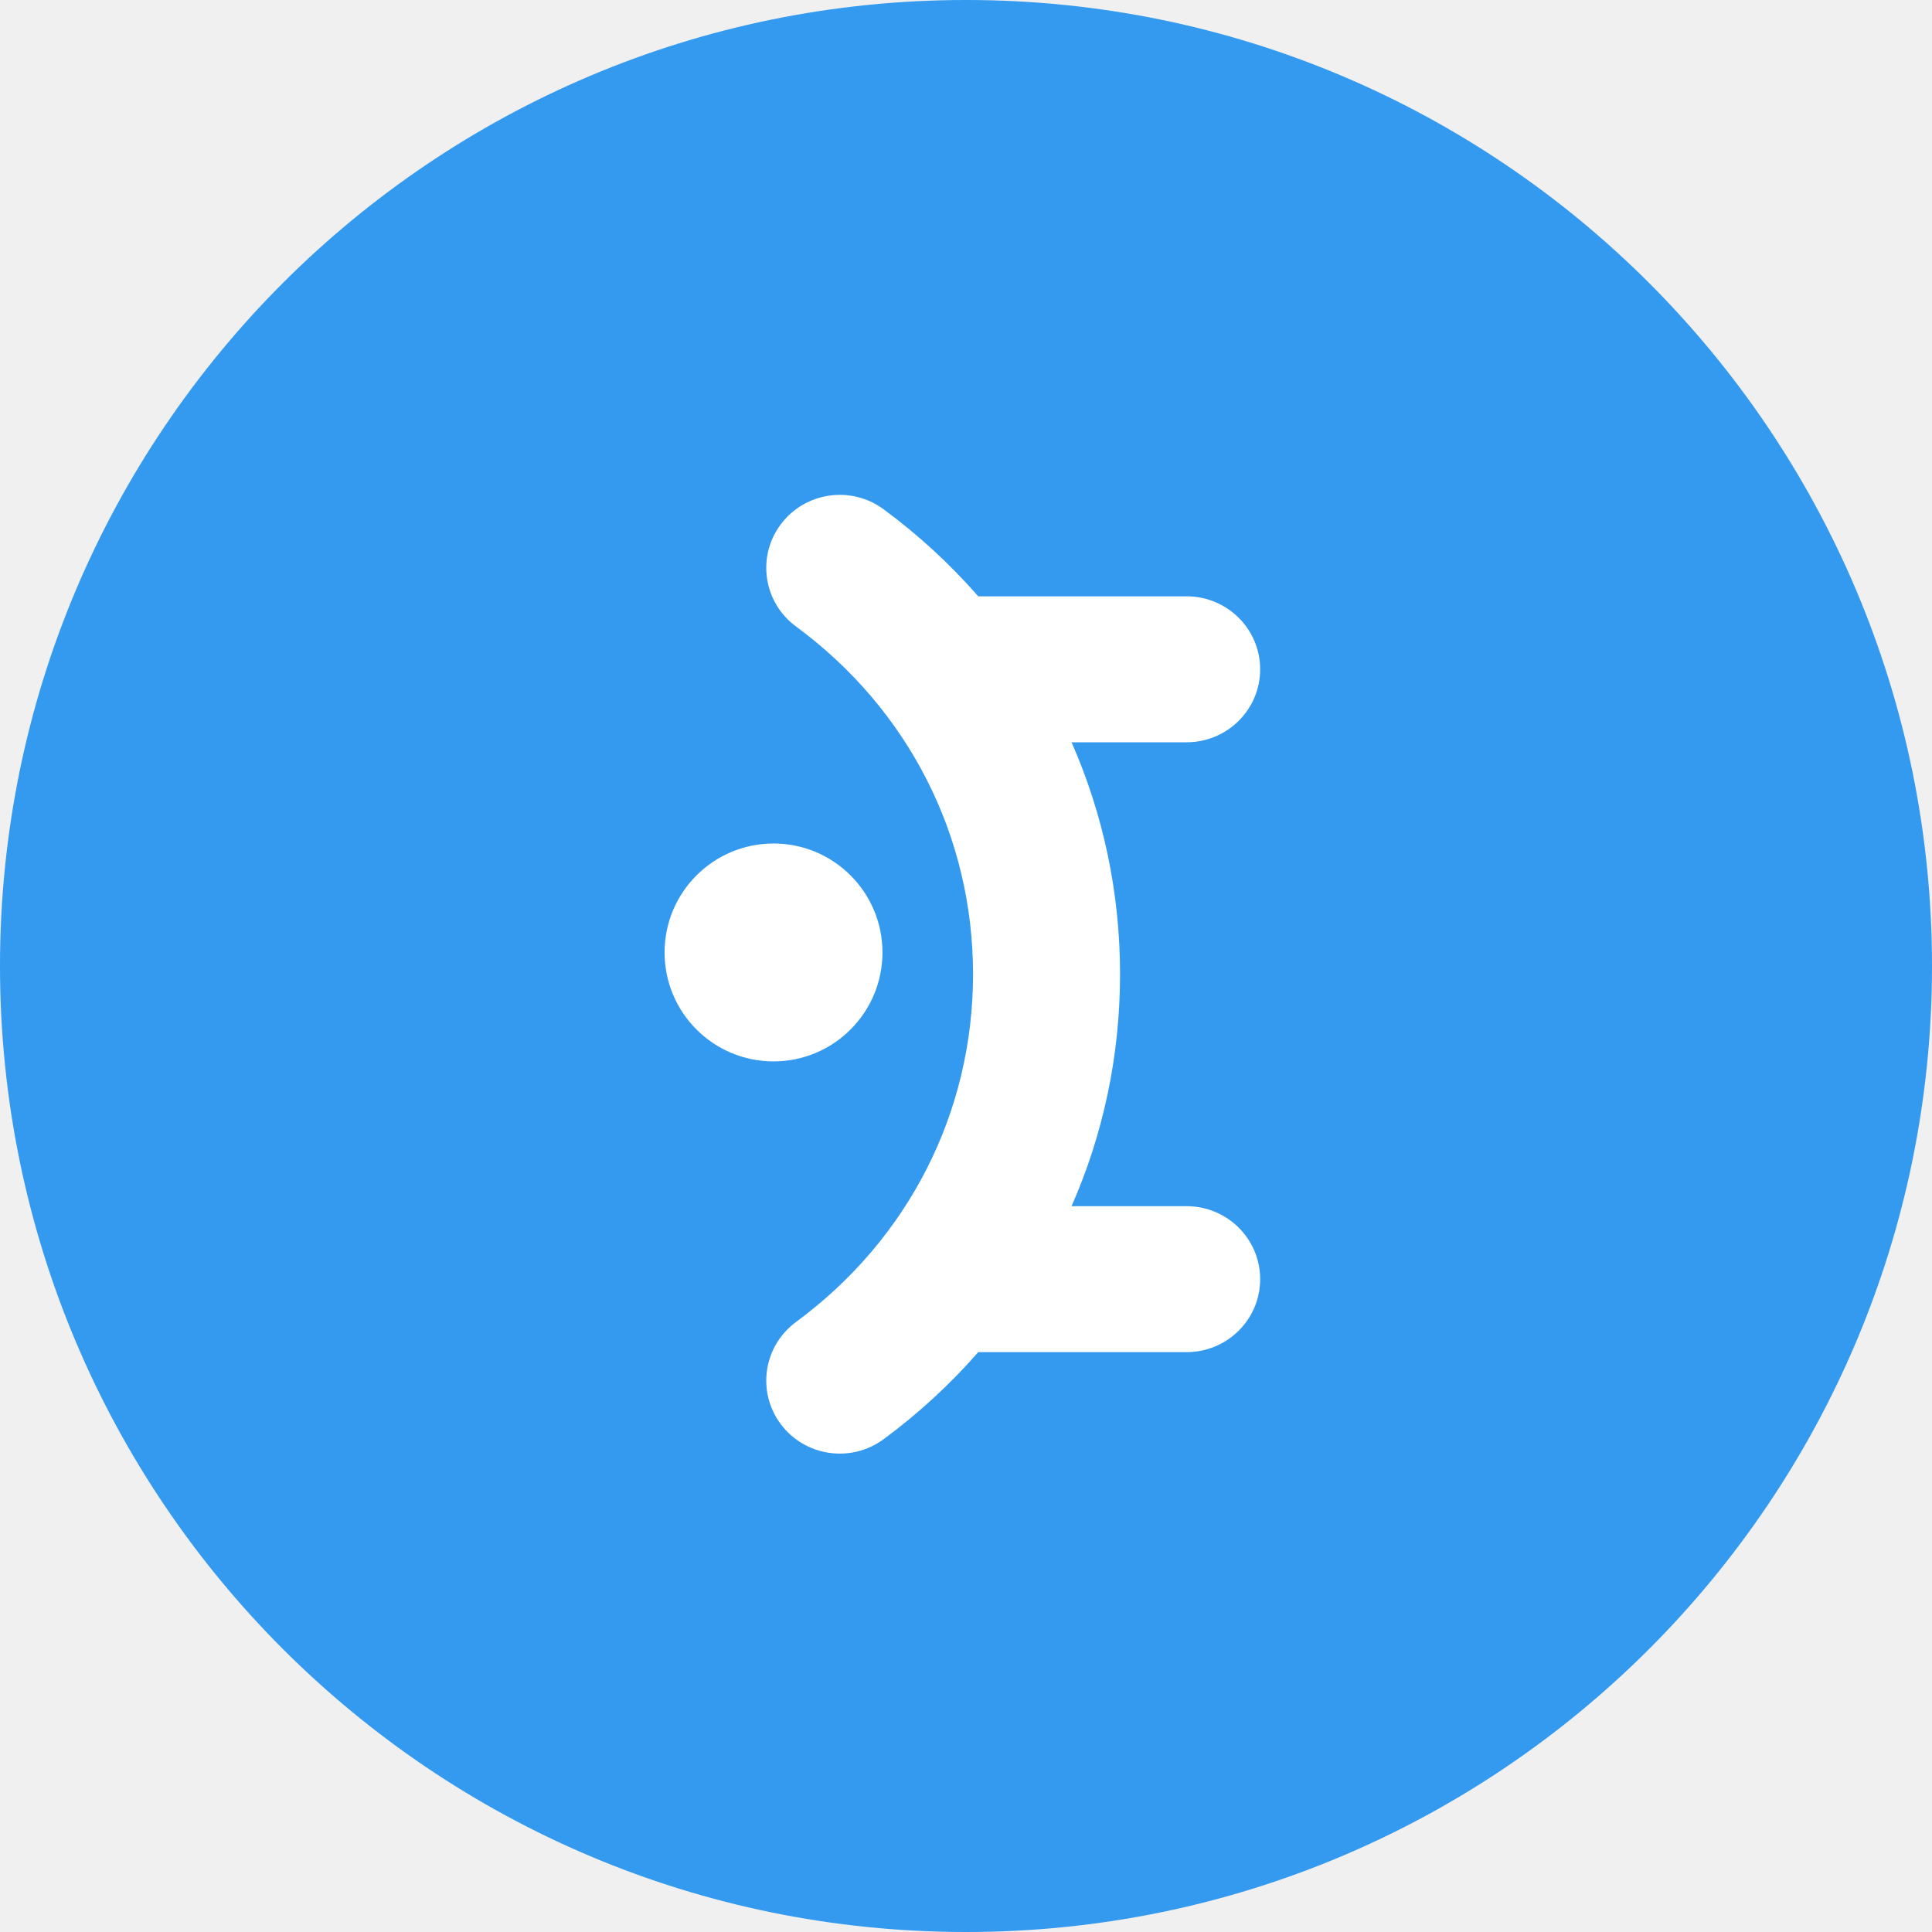
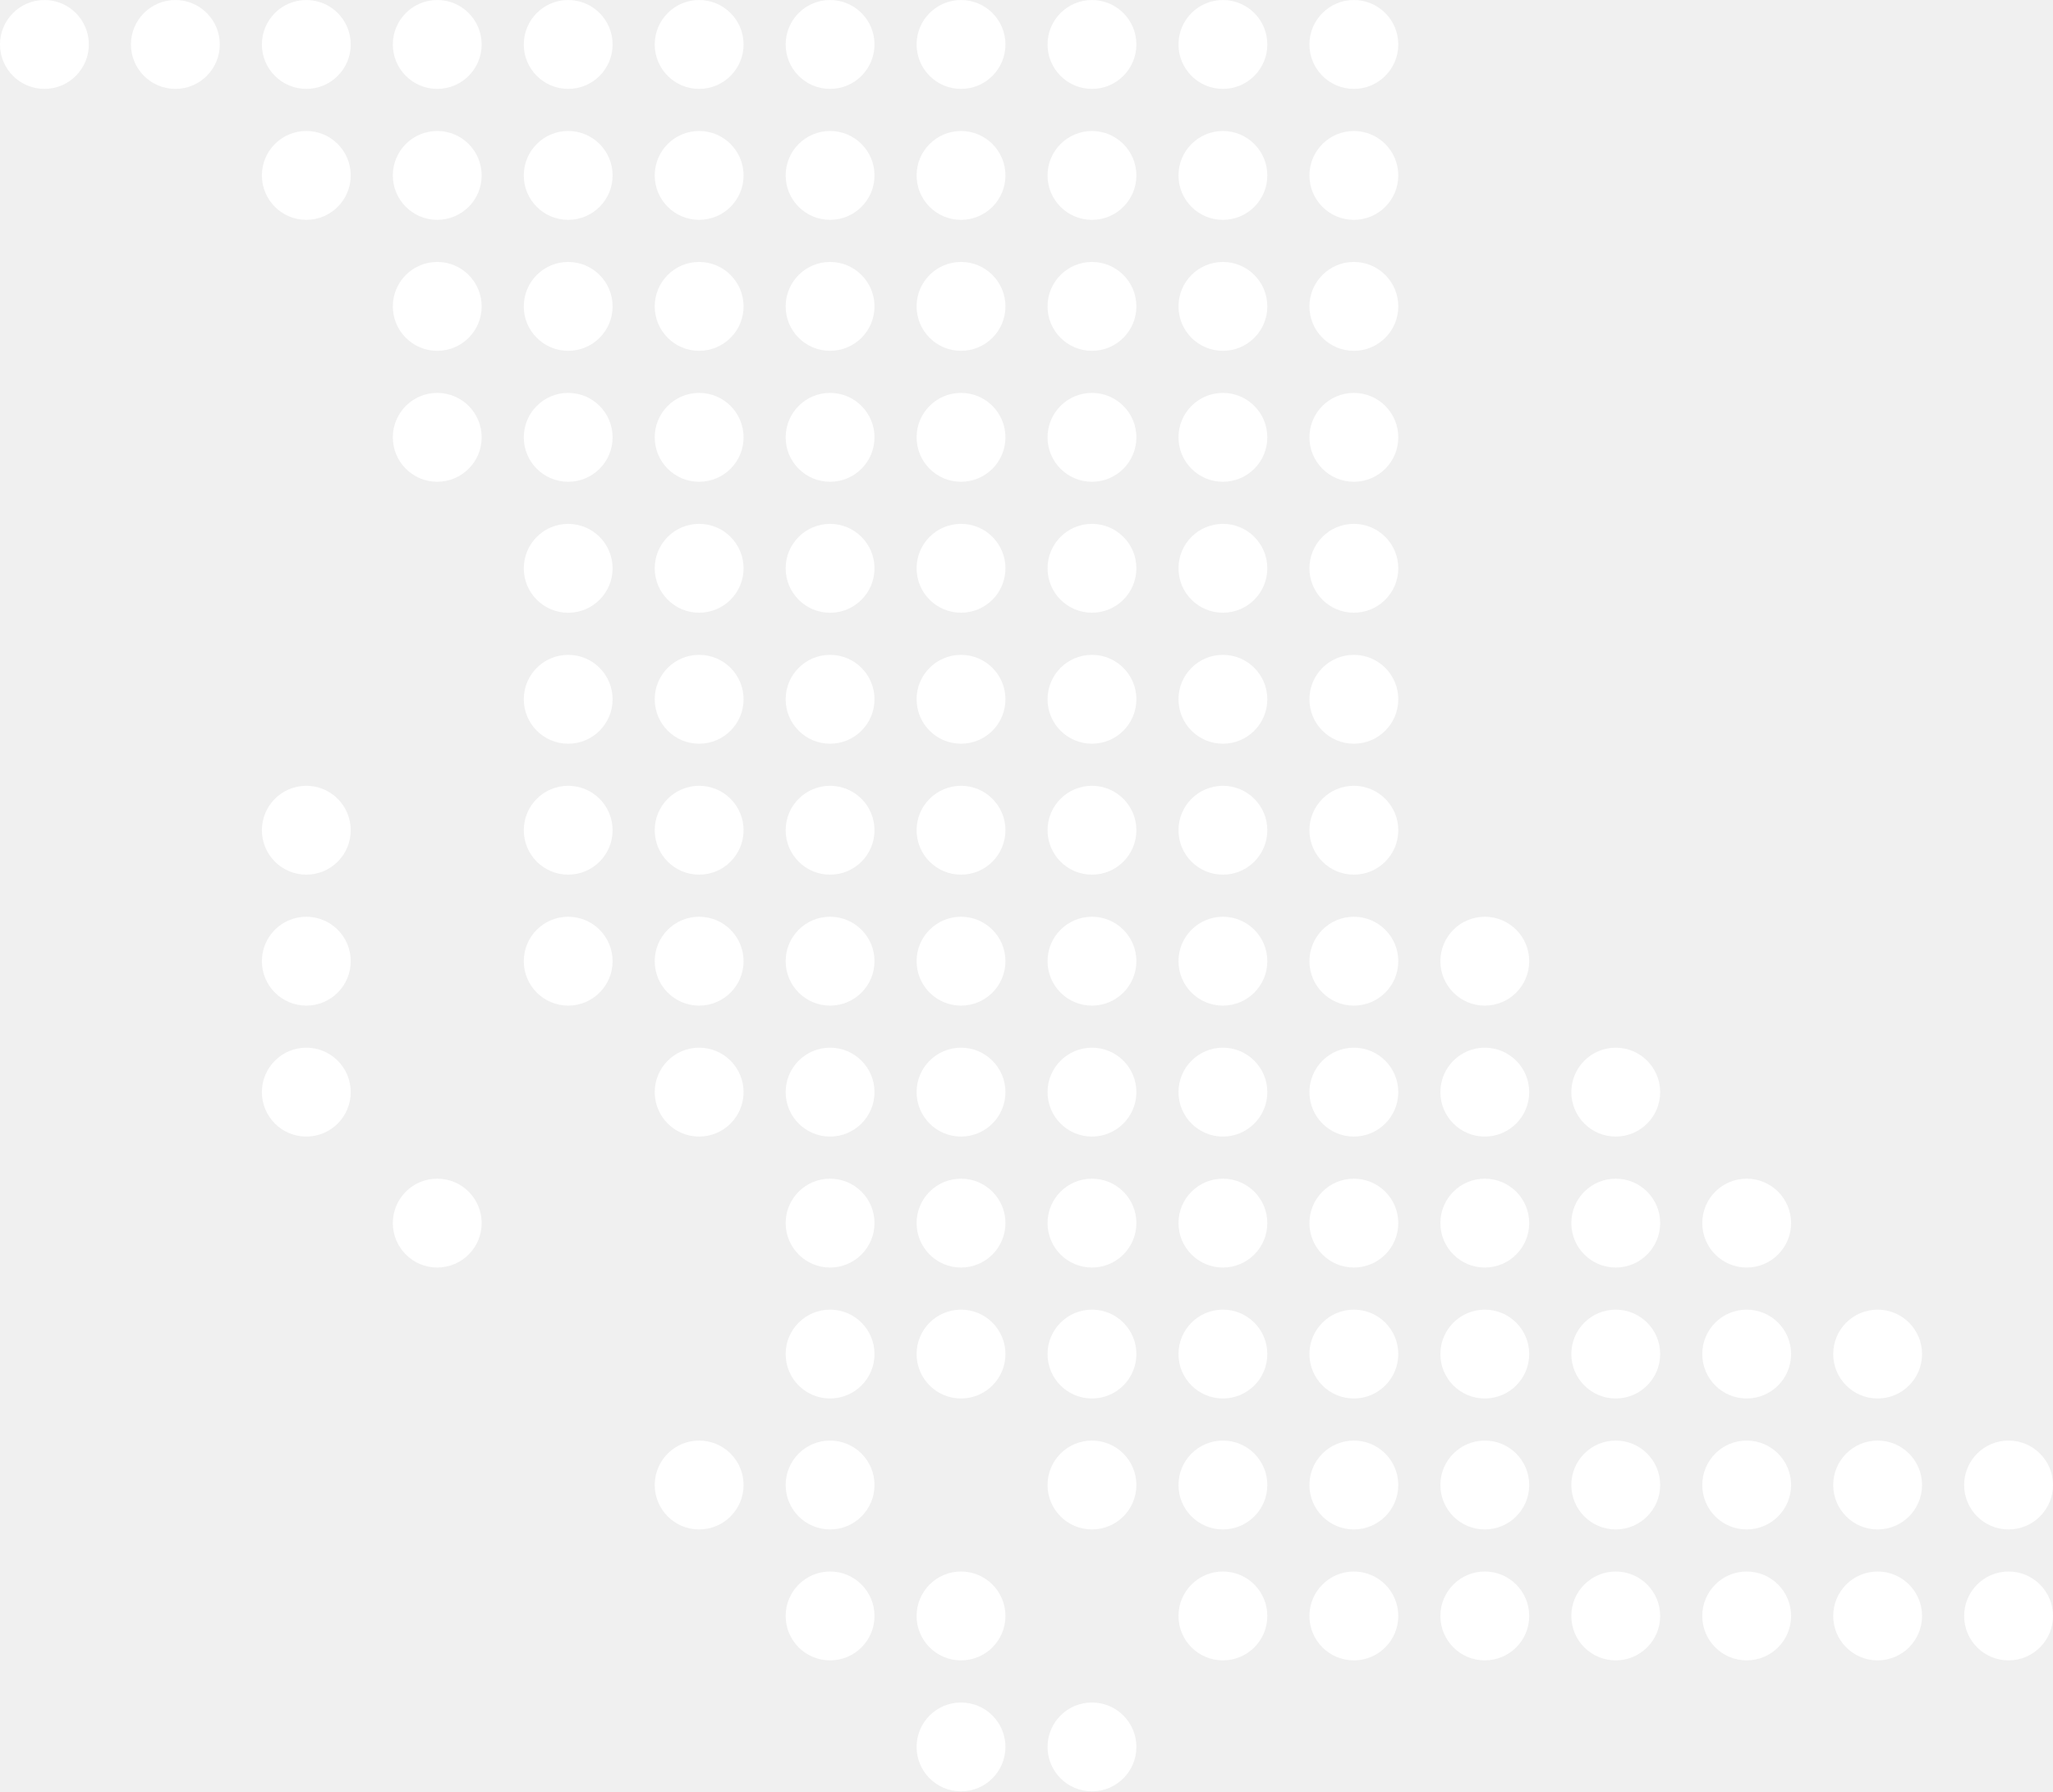
- <svg xmlns="http://www.w3.org/2000/svg" viewBox="0 0 500 500">
-   <g fill="none" fill-rule="evenodd">
-     <rect width="500" height="500" fill="#339AF0" rx="250" />
-     <g fill="#FFF">
-       <path fill-rule="nonzero" d="M202.055 135.706c-6.26 8.373-4.494 20.208 3.944 26.42 29.122 21.45 45.824 54.253 45.824 90.005 0 35.752-16.702 68.559-45.824 90.005-8.436 6.215-10.206 18.043-3.944 26.42 6.26 8.378 18.173 10.13 26.611 3.916a153.835 153.835 0 0024.509-22.54h53.93c10.506 0 19.023-8.455 19.023-18.885 0-10.43-8.517-18.886-19.023-18.886h-29.79c8.196-18.594 12.553-38.923 12.553-60.03s-4.357-41.436-12.552-60.03h29.79c10.505 0 19.022-8.455 19.022-18.885 0-10.43-8.517-18.886-19.023-18.886h-53.93a153.835 153.835 0 00-24.509-22.54c-8.438-6.215-20.351-4.46-26.61 3.916z" />
-       <path d="M171.992 246.492c0-15.572 12.624-28.195 28.196-28.195 15.572 0 28.195 12.623 28.195 28.195 0 15.572-12.623 28.196-28.195 28.196-15.572 0-28.196-12.624-28.196-28.196z" />
+ <svg xmlns="http://www.w3.org/2000/svg" viewBox="0 0 408 355.973" height="355.973" width="408" version="1.1" style="fill: #ffffff;">
+   <g transform="matrix(1.333333,0,0,-1.333333,0,355.9733)">
+     <g transform="scale(0.1)">
+       <path d="m 522.762,2408.35 c 0,-36.55 -29.621,-66.19 -66.207,-66.19 -36.555,0 -66.207,29.64 -66.207,66.19 0,36.62 29.652,66.22 66.207,66.22 36.586,0 66.207,-29.6 66.207,-66.22" />
+       <path d="m 717.926,2213.16 c 0,-36.58 -29.641,-66.22 -66.223,-66.22 -36.547,0 -66.191,29.64 -66.191,66.22 0,36.59 29.644,66.23 66.191,66.23 36.582,0 66.223,-29.64 66.223,-66.23" />
+       <path d="m 913.082,1432.48 c 0,-36.64 -29.641,-66.24 -66.207,-66.24 -36.555,0 -66.18,29.6 -66.18,66.24 0,36.5 29.625,66.18 66.18,66.18 36.566,0 66.207,-29.68 66.207,-66.18" />
+       <path d="m 913.082,2017.97 c 0,-36.54 -29.641,-66.19 -66.207,-66.19 -36.555,0 -66.18,29.65 -66.18,66.19 0,36.62 29.625,66.26 66.18,66.26 36.566,0 66.207,-29.64 66.207,-66.26" />
+       <path d="m 913.082,2603.58 c 0,-36.62 -29.641,-66.26 -66.207,-66.26 -36.555,0 -66.18,29.64 -66.18,66.26 0,36.51 29.625,66.19 66.18,66.19 36.566,0 66.207,-29.68 66.207,-66.19" />
+       <path d="m 1303.45,261.379 c 0,-36.578 -29.66,-66.188 -66.24,-66.188 -36.54,0 -66.19,29.61 -66.19,66.188 0,36.582 29.65,66.262 66.19,66.262 36.58,0 66.24,-29.68 66.24,-66.262" />
+       <path d="m 1303.45,651.73 c 0,-36.589 -29.66,-66.191 -66.24,-66.191 -36.54,0 -66.19,29.602 -66.19,66.191 0,36.579 29.65,66.192 66.19,66.192 36.58,0 66.24,-29.613 66.24,-66.192" />
+       <path d="m 1303.45,1432.48 c 0,-36.64 -29.66,-66.24 -66.24,-66.24 -36.54,0 -66.19,29.6 -66.19,66.24 0,36.5 29.65,66.18 66.19,66.18 36.58,0 66.24,-29.68 66.24,-66.18" />
+       <path d="m 1303.45,1822.79 c 0,-36.55 -29.66,-66.24 -66.24,-66.24 -36.54,0 -66.19,29.69 -66.19,66.24 0,36.54 29.65,66.22 66.19,66.22 36.58,0 66.24,-29.68 66.24,-66.22" />
+       <path d="m 1303.45,2213.16 c 0,-36.58 -29.66,-66.22 -66.24,-66.22 -36.54,0 -66.19,29.64 -66.19,66.22 0,36.59 29.65,66.23 66.19,66.23 36.58,0 66.24,-29.64 66.24,-66.23" />
+       <path d="m 1303.45,2408.35 c 0,-36.55 -29.66,-66.19 -66.24,-66.19 -36.54,0 -66.19,29.64 -66.19,66.19 0,36.62 29.65,66.22 66.19,66.22 36.58,0 66.24,-29.6 66.24,-66.22" />
+       <path d="m 1498.61,1237.27 c 0,-36.58 -29.63,-66.23 -66.21,-66.23 -36.56,0 -66.21,29.65 -66.21,66.23 0,36.58 29.65,66.23 66.21,66.23 36.58,0 66.21,-29.65 66.21,-66.23" />
+       <path d="m 1498.61,2017.97 c 0,-36.54 -29.63,-66.19 -66.21,-66.19 -36.56,0 -66.21,29.65 -66.21,66.19 0,36.62 29.65,66.26 66.21,66.26 36.58,0 66.21,-29.64 66.21,-66.26" />
+       <path d="m 1693.78,456.57 c 0,-36.539 -29.64,-66.218 -66.23,-66.218 -36.54,0 -66.18,29.679 -66.18,66.218 0,36.59 29.64,66.231 66.18,66.231 36.59,0 66.23,-29.641 66.23,-66.231" />
+       <path d="m 1693.78,1432.48 c 0,-36.64 -29.64,-66.24 -66.23,-66.24 -36.54,0 -66.18,29.6 -66.18,66.24 0,36.5 29.64,66.18 66.18,66.18 36.59,0 66.23,-29.68 66.23,-66.18" />
+       <path d="m 1693.78,2408.36 c 0,-36.59 -29.64,-66.23 -66.23,-66.23 -36.54,0 -66.18,29.64 -66.18,66.23 0,36.52 29.64,66.19 66.18,66.19 36.59,0 66.23,-29.67 66.23,-66.19" />
+       <path d="m 1693.78,2603.58 c 0,-36.62 -29.64,-66.26 -66.23,-66.26 -36.54,0 -66.18,29.64 -66.18,66.26 0,36.51 29.64,66.19 66.18,66.19 36.59,0 66.23,-29.68 66.23,-66.19" />
+       <path d="m 1888.95,1822.83 c 0,-36.56 -29.65,-66.2 -66.22,-66.2 -36.54,0 -66.19,29.64 -66.19,66.2 0,36.57 29.65,66.21 66.19,66.21 36.57,0 66.22,-29.64 66.22,-66.21" />
+       <path d="m 2084.15,261.379 c 0,-36.578 -29.67,-66.188 -66.26,-66.188 -36.53,0 -66.18,29.61 -66.18,66.188 0,36.582 29.65,66.262 66.18,66.262 36.59,0 66.26,-29.68 66.26,-66.262" />
+       <path d="m 2084.15,651.73 c 0,-36.589 -29.67,-66.191 -66.26,-66.191 -36.53,0 -66.18,29.602 -66.18,66.191 0,36.579 29.65,66.192 66.18,66.192 36.59,0 66.26,-29.613 66.26,-66.192" />
+       <path d="m 2084.15,1237.27 c 0,-36.58 -29.67,-66.23 -66.26,-66.23 -36.53,0 -66.18,29.65 -66.18,66.23 0,36.58 29.65,66.23 66.18,66.23 36.59,0 66.26,-29.65 66.26,-66.23" />
+       <path d="m 2084.15,2408.36 c 0,-36.59 -29.67,-66.23 -66.26,-66.23 -36.53,0 -66.18,29.64 -66.18,66.23 0,36.52 29.65,66.19 66.18,66.19 36.59,0 66.26,-29.67 66.26,-66.19" />
+       <path d="m 2474.48,1042.12 c 0,-36.55 -29.66,-66.229 -66.23,-66.229 -36.55,0 -66.19,29.679 -66.19,66.229 0,36.54 29.64,66.22 66.19,66.22 36.57,0 66.23,-29.68 66.23,-66.22" />
+       <path d="m 2669.63,261.379 c 0,-36.578 -29.64,-66.188 -66.22,-66.188 -36.55,0 -66.17,29.61 -66.17,66.188 0,36.582 29.62,66.262 66.17,66.262 36.58,0 66.22,-29.68 66.22,-66.262" />
+       <path d="m 2669.63,456.57 c 0,-36.539 -29.64,-66.218 -66.22,-66.218 -36.55,0 -66.17,29.679 -66.17,66.218 0,36.59 29.62,66.231 66.17,66.231 36.58,0 66.22,-29.641 66.22,-66.231" />
+       <path d="m 2864.81,651.73 c 0,-36.589 -29.65,-66.191 -66.22,-66.191 -36.58,0 -66.18,29.602 -66.18,66.191 0,36.579 29.6,66.192 66.18,66.192 36.57,0 66.22,-29.613 66.22,-66.192" />
+       <path d="m 327.59,2603.58 c 0,-36.62 -29.637,-66.26 -66.219,-66.26 -36.547,0 -66.195,29.64 -66.195,66.26 0,36.51 29.648,66.19 66.195,66.19 36.582,0 66.219,-29.68 66.219,-66.19" />
+       <path d="m 717.926,2017.97 c 0,-36.54 -29.641,-66.19 -66.223,-66.19 -36.547,0 -66.191,29.65 -66.191,66.19 0,36.62 29.644,66.26 66.191,66.26 36.582,0 66.223,-29.64 66.223,-66.26" />
+       <path d="m 717.926,2408.35 c 0,-36.55 -29.641,-66.19 -66.223,-66.19 -36.547,0 -66.191,29.64 -66.191,66.19 0,36.62 29.644,66.22 66.191,66.22 36.582,0 66.223,-29.6 66.223,-66.22" />
+       <path d="m 913.082,1822.79 c 0,-36.55 -29.641,-66.24 -66.207,-66.24 -36.555,0 -66.18,29.69 -66.18,66.24 0,36.54 29.625,66.22 66.18,66.22 36.566,0 66.207,-29.68 66.207,-66.22" />
+       <path d="m 913.082,2408.35 c 0,-36.55 -29.641,-66.19 -66.207,-66.19 -36.555,0 -66.18,29.64 -66.18,66.19 0,36.62 29.625,66.22 66.18,66.22 36.566,0 66.207,-29.6 66.207,-66.22" />
+       <path d="m 1108.29,1432.48 c 0,-36.64 -29.66,-66.24 -66.26,-66.24 -36.53,0 -66.167,29.6 -66.167,66.24 0,36.5 29.637,66.18 66.167,66.18 36.6,0 66.26,-29.68 66.26,-66.18" />
+       <path d="m 1108.29,1822.83 c 0,-36.56 -29.66,-66.2 -66.26,-66.2 -36.53,0 -66.167,29.64 -66.167,66.2 0,36.57 29.637,66.21 66.167,66.21 36.6,0 66.26,-29.64 66.26,-66.21" />
+       <path d="m 1108.29,2017.97 c 0,-36.54 -29.66,-66.19 -66.26,-66.19 -36.53,0 -66.167,29.65 -66.167,66.19 0,36.62 29.637,66.26 66.167,66.26 36.6,0 66.26,-29.64 66.26,-66.26" />
+       <path d="m 1108.29,2213.16 c 0,-36.58 -29.66,-66.22 -66.26,-66.22 -36.53,0 -66.167,29.64 -66.167,66.22 0,36.59 29.637,66.23 66.167,66.23 36.6,0 66.26,-29.64 66.26,-66.23" />
+       <path d="m 1108.29,2603.58 c 0,-36.62 -29.66,-66.26 -66.26,-66.26 -36.53,0 -66.167,29.64 -66.167,66.26 0,36.51 29.637,66.19 66.167,66.19 36.6,0 66.26,-29.68 66.26,-66.19" />
+       <path d="m 1303.45,846.922 c 0,-36.543 -29.66,-66.231 -66.24,-66.231 -36.54,0 -66.19,29.688 -66.19,66.231 0,36.59 29.65,66.187 66.19,66.187 36.58,0 66.24,-29.597 66.24,-66.187" />
+       <path d="m 1303.45,1042.12 c 0,-36.55 -29.66,-66.229 -66.24,-66.229 -36.54,0 -66.19,29.679 -66.19,66.229 0,36.54 29.65,66.22 66.19,66.22 36.58,0 66.24,-29.68 66.24,-66.22" />
+       <path d="m 1303.45,1237.27 c 0,-36.58 -29.66,-66.23 -66.24,-66.23 -36.54,0 -66.19,29.65 -66.19,66.23 0,36.58 29.65,66.23 66.19,66.23 36.58,0 66.24,-29.65 66.24,-66.23" />
+       <path d="m 1498.61,651.73 c 0,-36.589 -29.63,-66.191 -66.21,-66.191 -36.56,0 -66.21,29.602 -66.21,66.191 0,36.579 29.65,66.192 66.21,66.192 36.58,0 66.21,-29.613 66.21,-66.192" />
+       <path d="m 1498.61,846.922 c 0,-36.543 -29.63,-66.231 -66.21,-66.231 -36.56,0 -66.21,29.688 -66.21,66.231 0,36.59 29.65,66.187 66.21,66.187 36.58,0 66.21,-29.597 66.21,-66.187" />
+       <path d="m 1498.61,1627.61 c 0,-36.56 -29.63,-66.21 -66.21,-66.21 -36.56,0 -66.21,29.65 -66.21,66.21 0,36.6 29.65,66.21 66.21,66.21 36.58,0 66.21,-29.61 66.21,-66.21" />
+       <path d="m 1498.61,1822.83 c 0,-36.56 -29.63,-66.2 -66.21,-66.2 -36.56,0 -66.21,29.64 -66.21,66.2 0,36.57 29.65,66.21 66.21,66.21 36.58,0 66.21,-29.64 66.21,-66.21" />
+       <path d="m 1498.61,2408.36 c 0,-36.59 -29.63,-66.23 -66.21,-66.23 -36.56,0 -66.21,29.64 -66.21,66.23 0,36.52 29.65,66.19 66.21,66.19 36.58,0 66.21,-29.67 66.21,-66.19" />
+       <path d="m 1693.78,1042.12 c 0,-36.55 -29.64,-66.229 -66.23,-66.229 -36.54,0 -66.18,29.679 -66.18,66.229 0,36.54 29.64,66.22 66.18,66.22 36.59,0 66.23,-29.68 66.23,-66.22" />
+       <path d="m 1693.78,1627.61 c 0,-36.56 -29.64,-66.21 -66.23,-66.21 -36.54,0 -66.18,29.65 -66.18,66.21 0,36.6 29.64,66.21 66.18,66.21 36.59,0 66.23,-29.61 66.23,-66.21" />
+       <path d="m 1888.95,651.73 c 0,-36.589 -29.65,-66.191 -66.22,-66.191 -36.54,0 -66.19,29.602 -66.19,66.191 0,36.579 29.65,66.192 66.19,66.192 36.57,0 66.22,-29.613 66.22,-66.192" />
+       <path d="m 1888.95,1042.12 c 0,-36.55 -29.65,-66.229 -66.22,-66.229 -36.54,0 -66.19,29.679 -66.19,66.229 0,36.54 29.65,66.22 66.19,66.22 36.57,0 66.22,-29.68 66.22,-66.22" />
+       <path d="m 1888.95,1237.27 c 0,-36.58 -29.65,-66.23 -66.22,-66.23 -36.54,0 -66.19,29.65 -66.19,66.23 0,36.58 29.65,66.23 66.19,66.23 36.57,0 66.22,-29.65 66.22,-66.23" />
+       <path d="m 1888.95,1432.48 c 0,-36.64 -29.65,-66.24 -66.22,-66.24 -36.54,0 -66.19,29.6 -66.19,66.24 0,36.5 29.65,66.18 66.19,66.18 36.57,0 66.22,-29.68 66.22,-66.18" />
+       <path d="m 1888.95,2017.97 c 0,-36.54 -29.65,-66.19 -66.22,-66.19 -36.54,0 -66.19,29.65 -66.19,66.19 0,36.62 29.65,66.26 66.19,66.26 36.57,0 66.22,-29.64 66.22,-66.26" />
+       <path d="m 1888.95,2213.16 c 0,-36.58 -29.65,-66.22 -66.22,-66.22 -36.54,0 -66.19,29.64 -66.19,66.22 0,36.59 29.65,66.23 66.19,66.23 36.57,0 66.22,-29.64 66.22,-66.23" />
+       <path d="m 1888.95,2603.58 c 0,-36.62 -29.65,-66.26 -66.22,-66.26 -36.54,0 -66.19,29.64 -66.19,66.26 0,36.51 29.65,66.19 66.19,66.19 36.57,0 66.22,-29.68 66.22,-66.19" />
+       <path d="m 2084.15,1042.12 c 0,-36.55 -29.67,-66.229 -66.26,-66.229 -36.53,0 -66.18,29.679 -66.18,66.229 0,36.54 29.65,66.22 66.18,66.22 36.59,0 66.26,-29.68 66.26,-66.22" />
+       <path d="m 2084.15,1627.61 c 0,-36.56 -29.67,-66.21 -66.26,-66.21 -36.53,0 -66.18,29.65 -66.18,66.21 0,36.6 29.65,66.21 66.18,66.21 36.59,0 66.26,-29.61 66.26,-66.21" />
+       <path d="m 2084.15,1822.83 c 0,-36.56 -29.67,-66.2 -66.26,-66.2 -36.53,0 -66.18,29.64 -66.18,66.2 0,36.57 29.65,66.21 66.18,66.21 36.59,0 66.26,-29.64 66.26,-66.21" />
+       <path d="m 2084.15,2213.16 c 0,-36.58 -29.67,-66.22 -66.26,-66.22 -36.53,0 -66.18,29.64 -66.18,66.22 0,36.59 29.65,66.23 66.18,66.23 36.59,0 66.26,-29.64 66.26,-66.23" />
+       <path d="m 2279.3,456.57 c 0,-36.539 -29.64,-66.218 -66.23,-66.218 -36.53,0 -66.18,29.679 -66.18,66.218 0,36.59 29.65,66.231 66.18,66.231 36.59,0 66.23,-29.641 66.23,-66.231" />
+       <path d="m 2279.3,1042.12 c 0,-36.55 -29.64,-66.229 -66.23,-66.229 -36.53,0 -66.18,29.679 -66.18,66.229 0,36.54 29.65,66.22 66.18,66.22 36.59,0 66.23,-29.68 66.23,-66.22" />
+       <path d="m 2474.48,456.57 c 0,-36.539 -29.66,-66.218 -66.23,-66.218 -36.55,0 -66.19,29.679 -66.19,66.218 0,36.59 29.64,66.231 66.19,66.231 36.57,0 66.23,-29.641 66.23,-66.231" />
+       <path d="m 2669.63,651.73 c 0,-36.589 -29.64,-66.191 -66.22,-66.191 -36.55,0 -66.17,29.602 -66.17,66.191 0,36.579 29.62,66.192 66.17,66.192 36.58,0 66.22,-29.613 66.22,-66.192" />
+       <path d="m 2864.81,261.379 c 0,-36.578 -29.65,-66.188 -66.22,-66.188 -36.58,0 -66.18,29.61 -66.18,66.188 0,36.582 29.6,66.262 66.18,66.262 36.57,0 66.22,-29.68 66.22,-66.262" />
+       <path d="m 3060,456.57 c 0,-36.539 -29.66,-66.218 -66.24,-66.218 -36.57,0 -66.2,29.679 -66.2,66.218 0,36.59 29.63,66.231 66.2,66.231 36.58,0 66.24,-29.641 66.24,-66.231" />
+       <path d="m 522.762,1042.12 c 0,-36.55 -29.621,-66.229 -66.207,-66.229 -36.555,0 -66.207,29.679 -66.207,66.229 0,36.54 29.652,66.22 66.207,66.22 36.586,0 66.207,-29.68 66.207,-66.22" />
+       <path d="m 522.762,1237.27 c 0,-36.58 -29.621,-66.23 -66.207,-66.23 -36.555,0 -66.207,29.65 -66.207,66.23 0,36.58 29.652,66.23 66.207,66.23 36.586,0 66.207,-29.65 66.207,-66.23" />
+       <path d="m 522.762,2603.58 c 0,-36.62 -29.621,-66.26 -66.207,-66.26 -36.555,0 -66.207,29.64 -66.207,66.26 0,36.51 29.652,66.19 66.207,66.19 36.586,0 66.207,-29.68 66.207,-66.19" />
+       <path d="m 913.082,2213.16 c 0,-36.58 -29.641,-66.22 -66.207,-66.22 -36.555,0 -66.18,29.64 -66.18,66.22 0,36.59 29.625,66.23 66.18,66.23 36.566,0 66.207,-29.64 66.207,-66.23" />
+       <path d="m 1108.29,1237.27 c 0,-36.58 -29.66,-66.23 -66.26,-66.23 -36.53,0 -66.167,29.65 -66.167,66.23 0,36.58 29.637,66.23 66.167,66.23 36.6,0 66.26,-29.65 66.26,-66.23" />
+       <path d="m 1108.29,1627.61 c 0,-36.56 -29.66,-66.21 -66.26,-66.21 -36.53,0 -66.167,29.65 -66.167,66.21 0,36.6 29.637,66.21 66.167,66.21 36.6,0 66.26,-29.61 66.26,-66.21" />
+       <path d="m 1108.29,2408.35 c 0,-36.55 -29.66,-66.19 -66.26,-66.19 -36.53,0 -66.167,29.64 -66.167,66.19 0,36.62 29.637,66.22 66.167,66.22 36.6,0 66.26,-29.6 66.26,-66.22" />
+       <path d="M 1498.61,66.219 C 1498.61,29.68 1468.98,0 1432.4,0 c -36.56,0 -66.21,29.68 -66.21,66.219 0,36.59 29.65,66.191 66.21,66.191 36.58,0 66.21,-29.601 66.21,-66.191" />
+       <path d="m 1498.61,2213.16 c 0,-36.58 -29.63,-66.22 -66.21,-66.22 -36.56,0 -66.21,29.64 -66.21,66.22 0,36.59 29.65,66.23 66.21,66.23 36.58,0 66.21,-29.64 66.21,-66.23" />
+       <path d="m 1498.61,2603.58 c 0,-36.62 -29.63,-66.26 -66.21,-66.26 -36.56,0 -66.21,29.64 -66.21,66.26 0,36.51 29.65,66.19 66.21,66.19 36.58,0 66.21,-29.68 66.21,-66.19" />
+       <path d="m 1693.78,651.73 c 0,-36.589 -29.64,-66.191 -66.23,-66.191 -36.54,0 -66.18,29.602 -66.18,66.191 0,36.579 29.64,66.192 66.18,66.192 36.59,0 66.23,-29.613 66.23,-66.192" />
+       <path d="m 1693.78,1237.27 c 0,-36.58 -29.64,-66.23 -66.23,-66.23 -36.54,0 -66.18,29.65 -66.18,66.23 0,36.58 29.64,66.23 66.18,66.23 36.59,0 66.23,-29.65 66.23,-66.23" />
+       <path d="m 1693.78,2017.97 c 0,-36.54 -29.64,-66.19 -66.23,-66.19 -36.54,0 -66.18,29.65 -66.18,66.19 0,36.62 29.64,66.26 66.18,66.26 36.59,0 66.23,-29.64 66.23,-66.26" />
+       <path d="m 1888.95,846.922 c 0,-36.543 -29.65,-66.231 -66.22,-66.231 -36.54,0 -66.19,29.688 -66.19,66.231 0,36.59 29.65,66.187 66.19,66.187 36.57,0 66.22,-29.597 66.22,-66.187" />
+       <path d="m 1888.95,2408.36 c 0,-36.59 -29.65,-66.23 -66.22,-66.23 -36.54,0 -66.19,29.64 -66.19,66.23 0,36.52 29.65,66.19 66.19,66.19 36.57,0 66.22,-29.67 66.22,-66.19" />
+       <path d="m 2084.15,1432.48 c 0,-36.64 -29.67,-66.24 -66.26,-66.24 -36.53,0 -66.18,29.6 -66.18,66.24 0,36.5 29.65,66.18 66.18,66.18 36.59,0 66.26,-29.68 66.26,-66.18" />
+       <path d="m 2084.15,2017.97 c 0,-36.54 -29.67,-66.19 -66.26,-66.19 -36.53,0 -66.18,29.65 -66.18,66.19 0,36.62 29.65,66.26 66.18,66.26 36.59,0 66.26,-29.64 66.26,-66.26" />
+       <path d="m 2084.15,2603.58 c 0,-36.62 -29.67,-66.26 -66.26,-66.26 -36.53,0 -66.18,29.64 -66.18,66.26 0,36.51 29.65,66.19 66.18,66.19 36.59,0 66.26,-29.68 66.26,-66.19" />
+       <path d="m 2279.3,261.379 c 0,-36.578 -29.64,-66.188 -66.23,-66.188 -36.53,0 -66.18,29.61 -66.18,66.188 0,36.582 29.65,66.262 66.18,66.262 36.59,0 66.23,-29.68 66.23,-66.262" />
+       <path d="m 2279.3,846.922 c 0,-36.543 -29.64,-66.231 -66.23,-66.231 -36.53,0 -66.18,29.688 -66.18,66.231 0,36.59 29.65,66.187 66.18,66.187 36.59,0 66.23,-29.597 66.23,-66.187" />
+       <path d="m 2669.63,846.922 c 0,-36.543 -29.64,-66.231 -66.22,-66.231 -36.55,0 -66.17,29.688 -66.17,66.231 0,36.59 29.62,66.187 66.17,66.187 36.58,0 66.22,-29.597 66.22,-66.187" />
+       <path d="m 1303.45,1627.61 c 0,-36.56 -29.66,-66.21 -66.24,-66.21 -36.54,0 -66.19,29.65 -66.19,66.21 0,36.6 29.65,66.21 66.19,66.21 36.58,0 66.24,-29.61 66.24,-66.21" />
+       <path d="m 2084.15,846.922 c 0,-36.543 -29.67,-66.231 -66.26,-66.231 -36.53,0 -66.18,29.688 -66.18,66.231 0,36.59 29.65,66.187 66.18,66.187 36.59,0 66.26,-29.597 66.26,-66.187" />
+       <path d="m 1498.61,1042.12 c 0,-36.55 -29.63,-66.229 -66.21,-66.229 -36.56,0 -66.21,29.679 -66.21,66.229 0,36.54 29.65,66.22 66.21,66.22 36.58,0 66.21,-29.68 66.21,-66.22" />
+       <path d="m 1888.95,261.379 c 0,-36.578 -29.65,-66.188 -66.22,-66.188 -36.54,0 -66.19,29.61 -66.19,66.188 0,36.582 29.65,66.262 66.19,66.262 36.57,0 66.22,-29.68 66.22,-66.262" />
+       <path d="m 1108.29,456.57 c 0,-36.539 -29.66,-66.218 -66.26,-66.218 -36.53,0 -66.167,29.679 -66.167,66.218 0,36.59 29.637,66.231 66.167,66.231 36.6,0 66.26,-29.641 66.26,-66.231" />
+       <path d="m 1693.78,1822.83 c 0,-36.56 -29.64,-66.2 -66.23,-66.2 -36.54,0 -66.18,29.64 -66.18,66.2 0,36.57 29.64,66.21 66.18,66.21 36.59,0 66.23,-29.64 66.23,-66.21" />
+       <path d="M 1693.78,66.219 C 1693.78,29.68 1664.14,0 1627.55,0 c -36.54,0 -66.18,29.68 -66.18,66.219 0,36.59 29.64,66.191 66.18,66.191 36.59,0 66.23,-29.601 66.23,-66.191" />
+       <path d="m 2864.81,456.57 c 0,-36.539 -29.65,-66.218 -66.22,-66.218 -36.58,0 -66.18,29.679 -66.18,66.218 0,36.59 29.6,66.231 66.18,66.231 36.57,0 66.22,-29.641 66.22,-66.231" />
+       <path d="m 1108.29,1042.12 c 0,-36.55 -29.66,-66.229 -66.26,-66.229 -36.53,0 -66.167,29.679 -66.167,66.229 0,36.54 29.637,66.22 66.167,66.22 36.6,0 66.26,-29.68 66.26,-66.22" />
+       <path d="m 1693.78,2213.16 c 0,-36.58 -29.64,-66.22 -66.23,-66.22 -36.54,0 -66.18,29.64 -66.18,66.22 0,36.59 29.64,66.23 66.18,66.23 36.59,0 66.23,-29.64 66.23,-66.23" />
+       <path d="m 1888.95,456.57 c 0,-36.539 -29.65,-66.218 -66.22,-66.218 -36.54,0 -66.19,29.679 -66.19,66.218 0,36.59 29.65,66.231 66.19,66.231 36.57,0 66.22,-29.641 66.22,-66.231" />
+       <path d="m 2474.48,651.73 c 0,-36.589 -29.66,-66.191 -66.23,-66.191 -36.55,0 -66.19,29.602 -66.19,66.191 0,36.579 29.64,66.192 66.19,66.192 36.57,0 66.23,-29.613 66.23,-66.192" />
+       <path d="m 913.082,1627.61 c 0,-36.56 -29.641,-66.21 -66.207,-66.21 -36.555,0 -66.18,29.65 -66.18,66.21 0,36.6 29.625,66.21 66.18,66.21 36.566,0 66.207,-29.61 66.207,-66.21" />
+       <path d="m 1303.45,2603.58 c 0,-36.62 -29.66,-66.26 -66.24,-66.26 -36.54,0 -66.19,29.64 -66.19,66.26 0,36.51 29.65,66.19 66.19,66.19 36.58,0 66.24,-29.68 66.24,-66.19" />
+       <path d="m 1303.45,2017.97 c 0,-36.54 -29.66,-66.19 -66.24,-66.19 -36.54,0 -66.19,29.65 -66.19,66.19 0,36.62 29.65,66.26 66.19,66.26 36.58,0 66.24,-29.64 66.24,-66.26" />
+       <path d="m 2279.3,651.73 c 0,-36.589 -29.64,-66.191 -66.23,-66.191 -36.53,0 -66.18,29.602 -66.18,66.191 0,36.579 29.65,66.192 66.18,66.192 36.59,0 66.23,-29.613 66.23,-66.192" />
+       <path d="m 2474.48,261.379 c 0,-36.578 -29.66,-66.188 -66.23,-66.188 -36.55,0 -66.19,29.61 -66.19,66.188 0,36.582 29.64,66.262 66.19,66.262 36.57,0 66.23,-29.68 66.23,-66.262" />
+       <path d="m 1498.61,261.379 c 0,-36.578 -29.63,-66.188 -66.21,-66.188 -36.56,0 -66.21,29.61 -66.21,66.188 0,36.582 29.65,66.262 66.21,66.262 36.58,0 66.21,-29.68 66.21,-66.262" />
+       <path d="m 1693.78,846.922 c 0,-36.543 -29.64,-66.231 -66.23,-66.231 -36.54,0 -66.18,29.688 -66.18,66.231 0,36.59 29.64,66.187 66.18,66.187 36.59,0 66.23,-29.597 66.23,-66.187" />
+       <path d="m 717.926,846.922 c 0,-36.543 -29.641,-66.231 -66.223,-66.231 -36.547,0 -66.191,29.688 -66.191,66.231 0,36.59 29.644,66.187 66.191,66.187 36.582,0 66.223,-29.597 66.223,-66.187" />
+       <path d="m 132.414,2603.58 c 0,-36.62 -29.625,-66.26 -66.207,-66.26 -36.535,0 -66.207,29.64 -66.207,66.26 0,36.51 29.672,66.19 66.207,66.19 36.582,0 66.207,-29.68 66.207,-66.19" />
+       <path d="m 1498.61,1432.48 c 0,-36.64 -29.63,-66.24 -66.21,-66.24 -36.56,0 -66.21,29.6 -66.21,66.24 0,36.5 29.65,66.18 66.21,66.18 36.58,0 66.21,-29.68 66.21,-66.18" />
+       <path d="m 2474.48,846.922 c 0,-36.543 -29.66,-66.231 -66.23,-66.231 -36.55,0 -66.19,29.688 -66.19,66.231 0,36.59 29.64,66.187 66.19,66.187 36.57,0 66.23,-29.597 66.23,-66.187" />
+       <path d="m 3060,261.379 c 0,-36.578 -29.66,-66.188 -66.24,-66.188 -36.57,0 -66.2,29.61 -66.2,66.188 0,36.582 29.63,66.262 66.2,66.262 36.58,0 66.24,-29.68 66.24,-66.262" />
+       <path d="m 2084.15,456.57 c 0,-36.539 -29.67,-66.218 -66.26,-66.218 -36.53,0 -66.18,29.679 -66.18,66.218 0,36.59 29.65,66.231 66.18,66.231 36.59,0 66.26,-29.641 66.26,-66.231" />
+       <path d="m 1303.45,456.57 c 0,-36.539 -29.66,-66.218 -66.24,-66.218 -36.54,0 -66.19,29.679 -66.19,66.218 0,36.59 29.65,66.231 66.19,66.231 36.58,0 66.24,-29.641 66.24,-66.231" />
+       <path d="m 1888.95,1627.61 c 0,-36.56 -29.65,-66.21 -66.22,-66.21 -36.54,0 -66.19,29.65 -66.19,66.21 0,36.6 29.65,66.21 66.19,66.21 36.57,0 66.22,-29.61 66.22,-66.21" />
+       <path d="m 522.762,1432.48 c 0,-36.64 -29.621,-66.24 -66.207,-66.24 -36.555,0 -66.207,29.6 -66.207,66.24 0,36.5 29.652,66.18 66.207,66.18 36.586,0 66.207,-29.68 66.207,-66.18" />
+       <path d="m 717.926,2603.58 c 0,-36.62 -29.641,-66.26 -66.223,-66.26 -36.547,0 -66.191,29.64 -66.191,66.26 0,36.51 29.644,66.19 66.191,66.19 36.582,0 66.223,-29.68 66.223,-66.19" />
+       <path d="m 913.082,1237.27 c 0,-36.58 -29.641,-66.23 -66.207,-66.23 -36.555,0 -66.18,29.65 -66.18,66.23 0,36.58 29.625,66.23 66.18,66.23 36.566,0 66.207,-29.65 66.207,-66.23" />
+       <path d="m 2279.3,1237.27 c 0,-36.58 -29.64,-66.23 -66.23,-66.23 -36.53,0 -66.18,29.65 -66.18,66.23 0,36.58 29.65,66.23 66.18,66.23 36.59,0 66.23,-29.65 66.23,-66.23" />
    </g>
  </g>
</svg>
